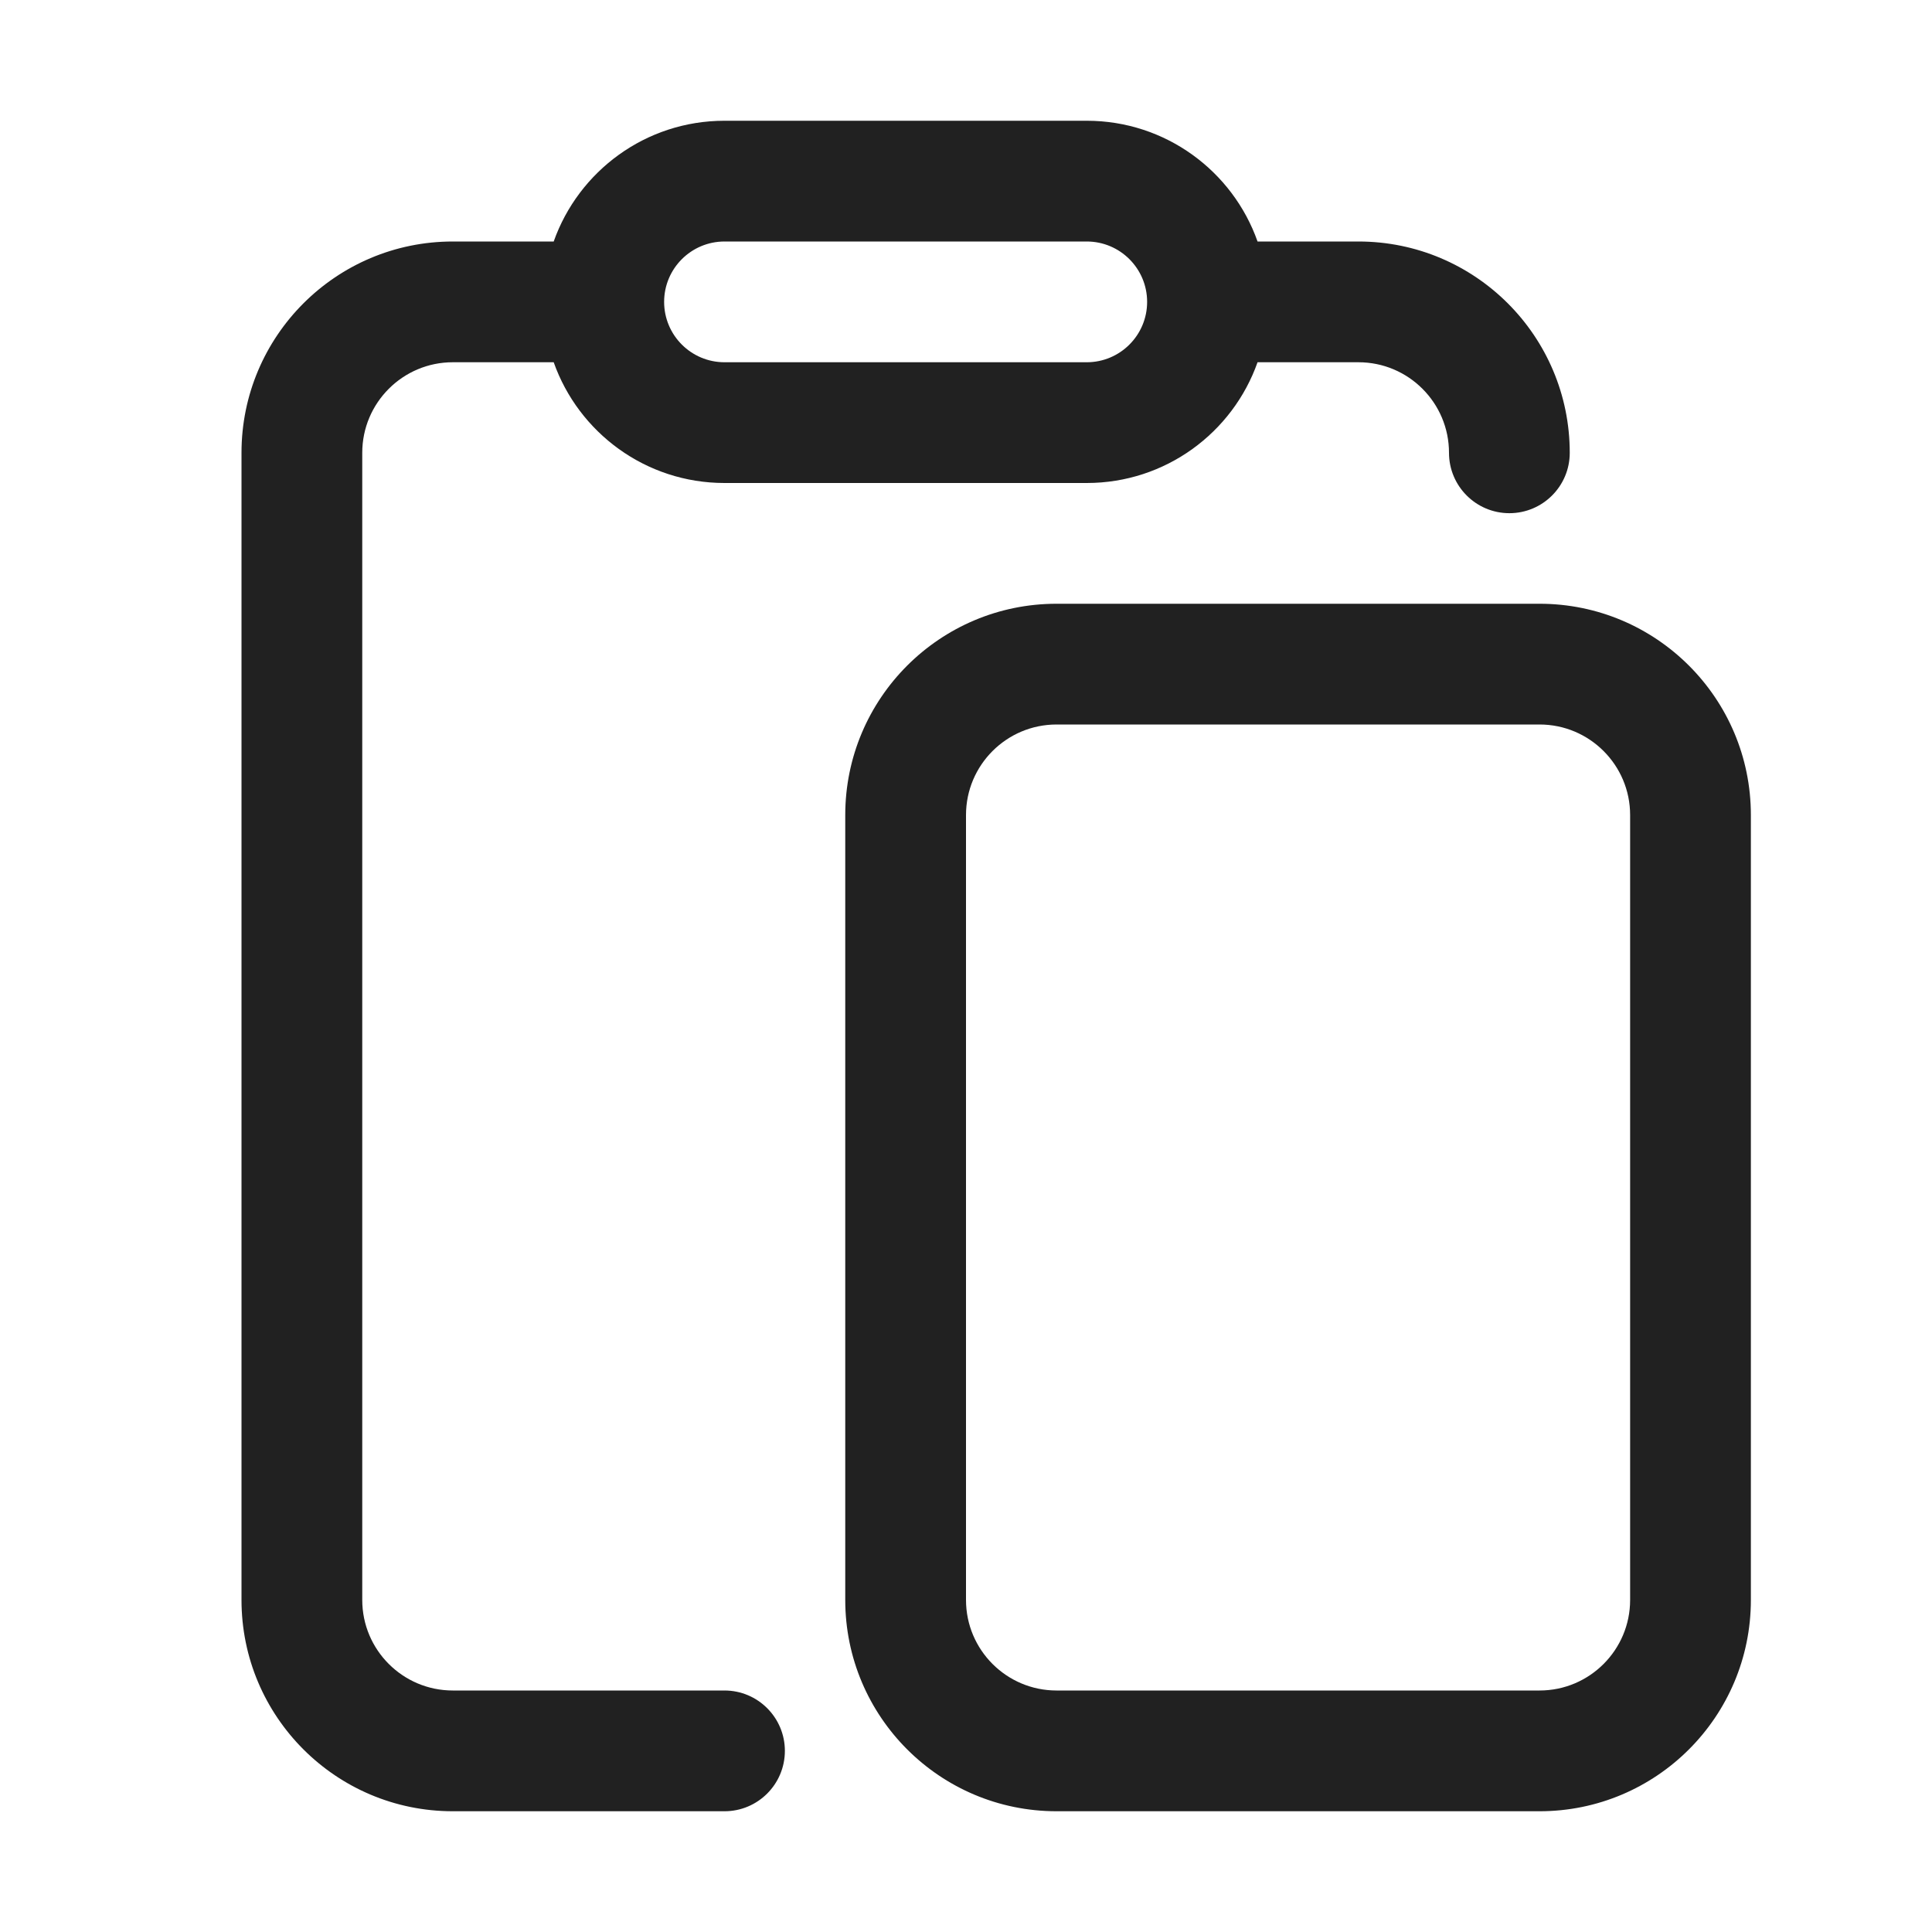
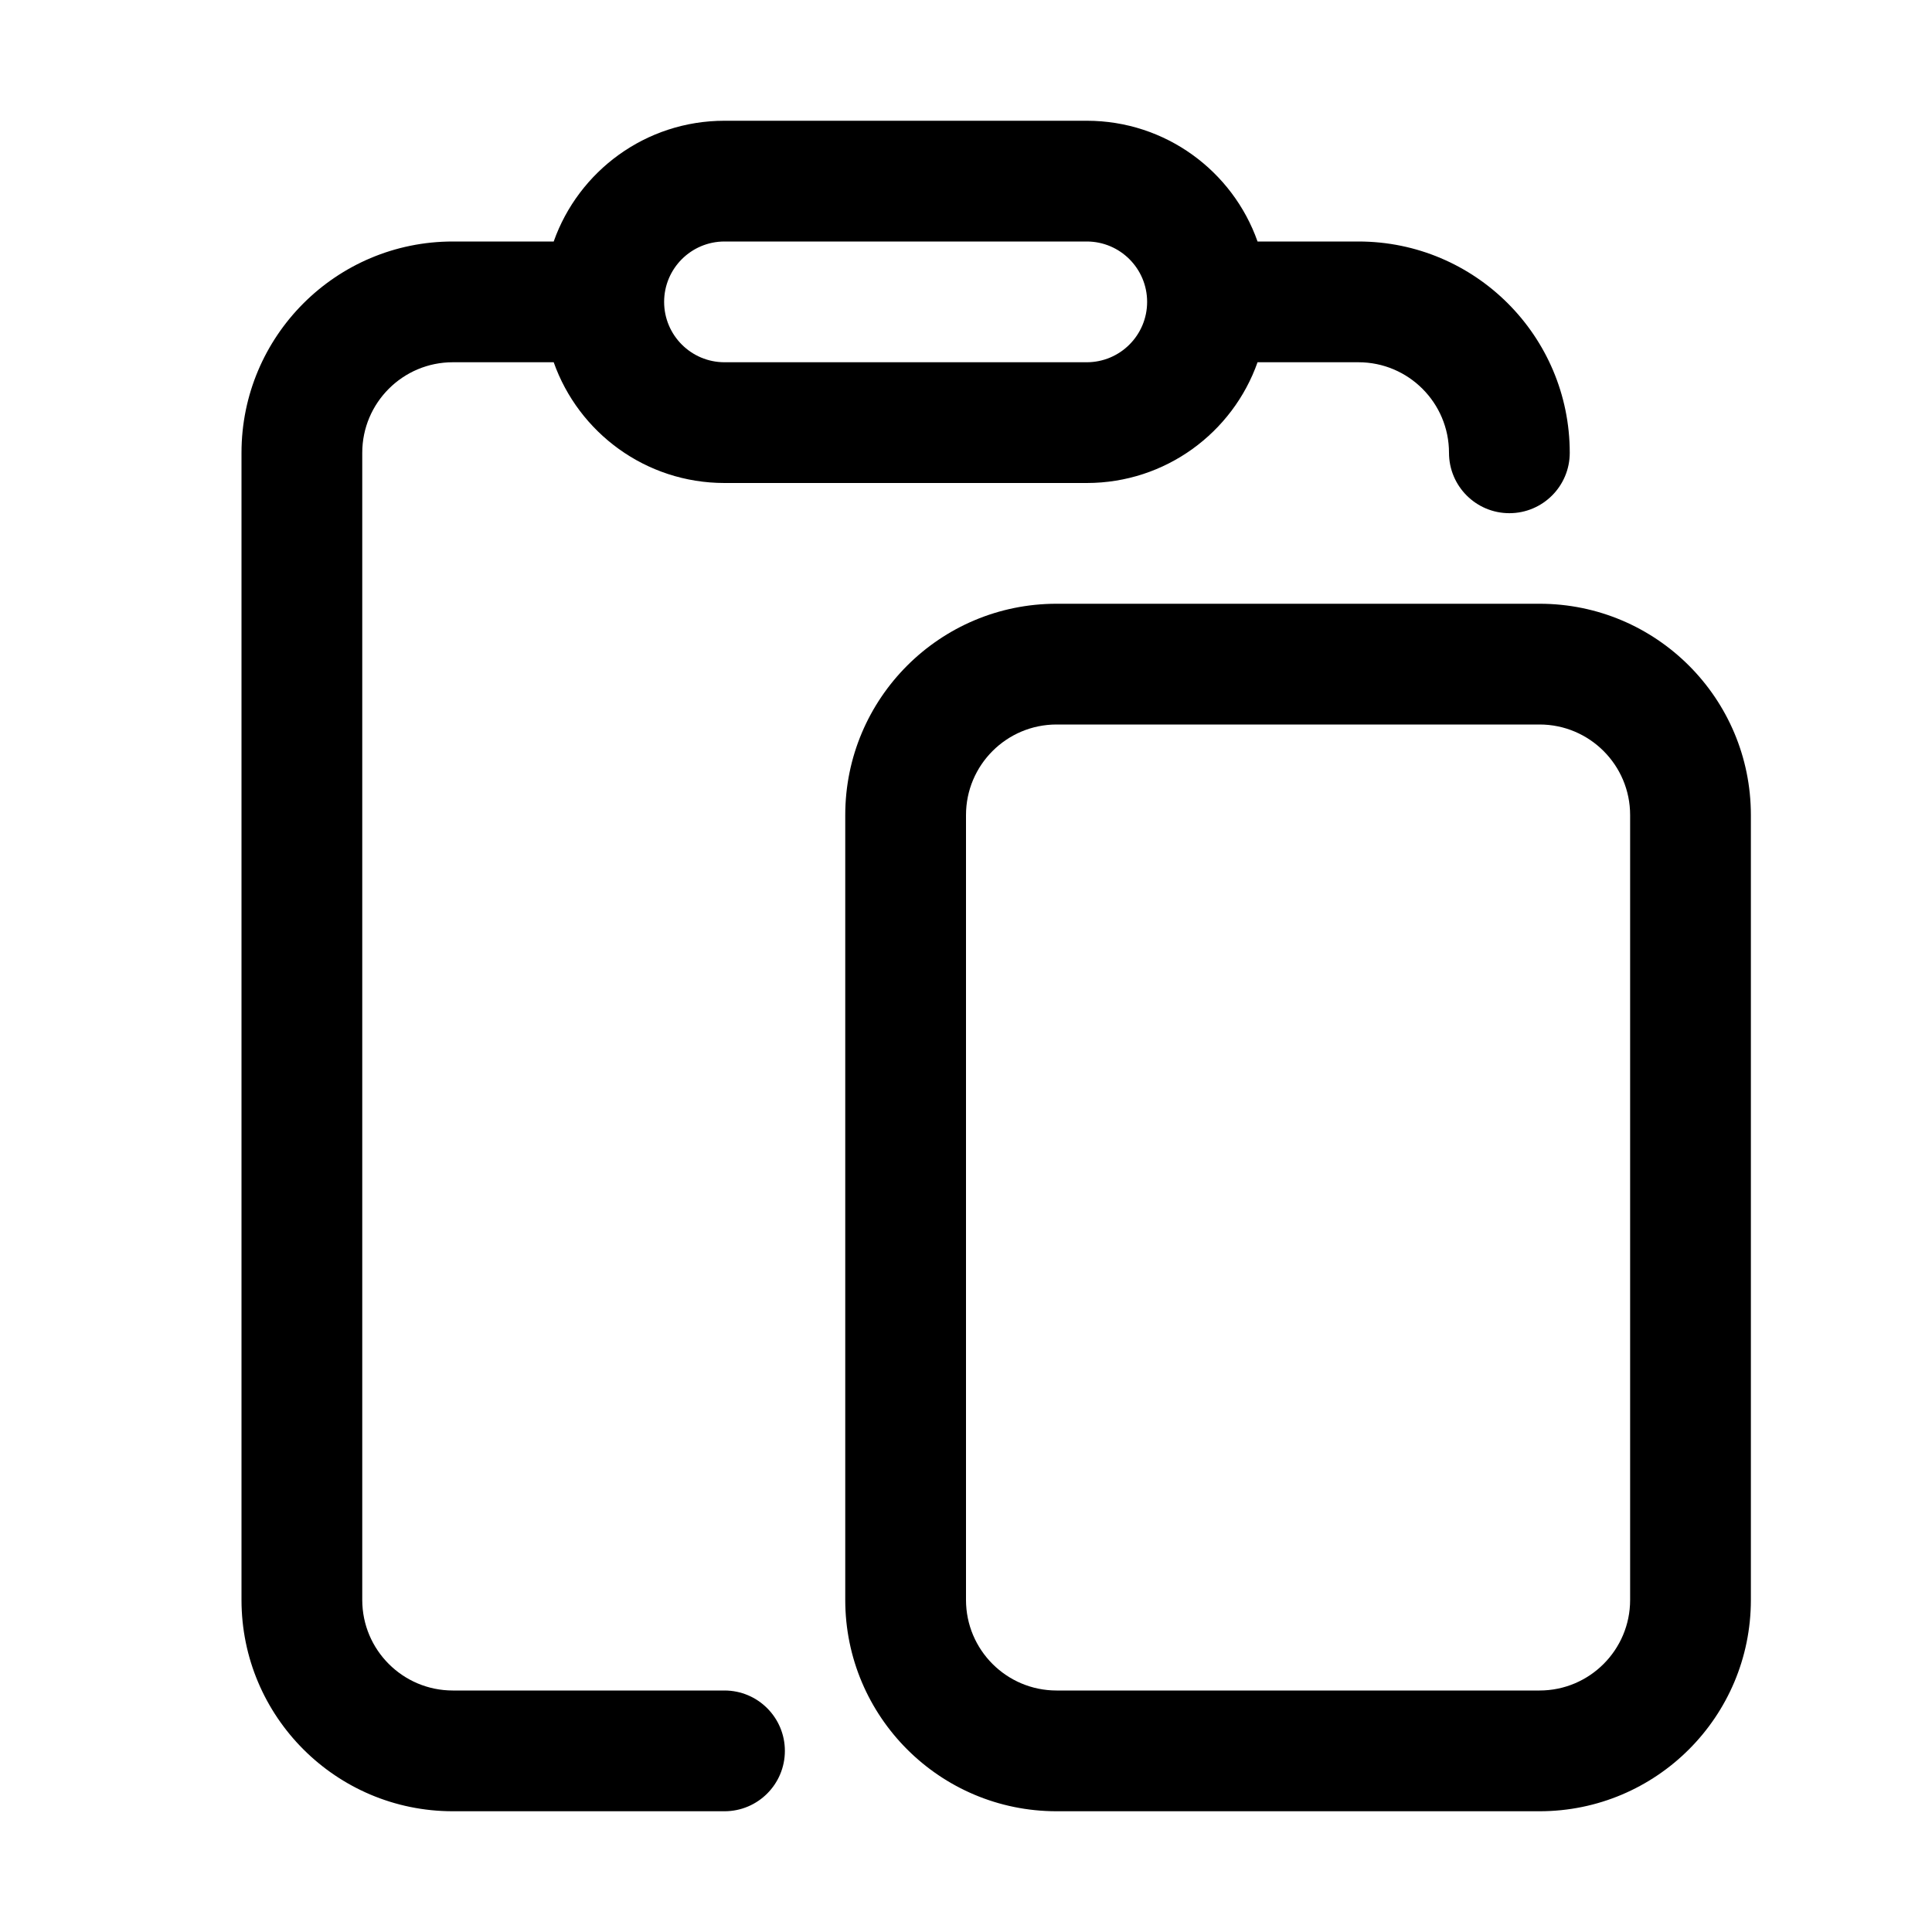
<svg xmlns="http://www.w3.org/2000/svg" width="32" height="32" viewBox="0 0 32 32" fill="none">
-   <path d="M7.5 6H9.171C9.583 7.165 10.694 8 12 8H18C19.306 8 20.418 7.165 20.829 6H22.5C23.328 6 24 6.672 24 7.5C24 8.052 24.448 8.5 25 8.5C25.552 8.5 26 8.052 26 7.5C26 5.567 24.433 4 22.5 4H20.829C20.418 2.835 19.306 2 18 2H12C10.694 2 9.583 2.835 9.171 4H7.5C5.567 4 4 5.567 4 7.5V26.5C4 28.433 5.567 30 7.5 30H12C12.552 30 13 29.552 13 29C13 28.448 12.552 28 12 28H7.5C6.672 28 6 27.328 6 26.5V7.5C6 6.672 6.672 6 7.5 6ZM12 4H18C18.552 4 19 4.448 19 5C19 5.552 18.552 6 18 6H12C11.448 6 11 5.552 11 5C11 4.448 11.448 4 12 4ZM17.5 10C15.567 10 14 11.567 14 13.5V26.5C14 28.433 15.567 30 17.5 30H25.5C27.433 30 29 28.433 29 26.5V13.5C29 11.567 27.433 10 25.5 10H17.5ZM16 13.5C16 12.672 16.672 12 17.5 12H25.5C26.328 12 27 12.672 27 13.5V26.5C27 27.328 26.328 28 25.5 28H17.5C16.672 28 16 27.328 16 26.5V13.5Z" fill="#212121" />
+   <path d="M7.5 6H9.171C9.583 7.165 10.694 8 12 8H18C19.306 8 20.418 7.165 20.829 6H22.5C23.328 6 24 6.672 24 7.5C24 8.052 24.448 8.5 25 8.5C25.552 8.5 26 8.052 26 7.5C26 5.567 24.433 4 22.5 4H20.829C20.418 2.835 19.306 2 18 2H12C10.694 2 9.583 2.835 9.171 4H7.5C5.567 4 4 5.567 4 7.5V26.5C4 28.433 5.567 30 7.5 30H12C12.552 30 13 29.552 13 29C13 28.448 12.552 28 12 28H7.5C6.672 28 6 27.328 6 26.5V7.5C6 6.672 6.672 6 7.5 6ZM12 4H18C18.552 4 19 4.448 19 5C19 5.552 18.552 6 18 6H12C11.448 6 11 5.552 11 5C11 4.448 11.448 4 12 4ZM17.5 10C15.567 10 14 11.567 14 13.5V26.5C14 28.433 15.567 30 17.5 30H25.5C27.433 30 29 28.433 29 26.5V13.5C29 11.567 27.433 10 25.5 10H17.5ZM16 13.5C16 12.672 16.672 12 17.5 12H25.5C26.328 12 27 12.672 27 13.5V26.5C27 27.328 26.328 28 25.5 28H17.5C16.672 28 16 27.328 16 26.5V13.5Z" fill="currentColor" />
</svg>
